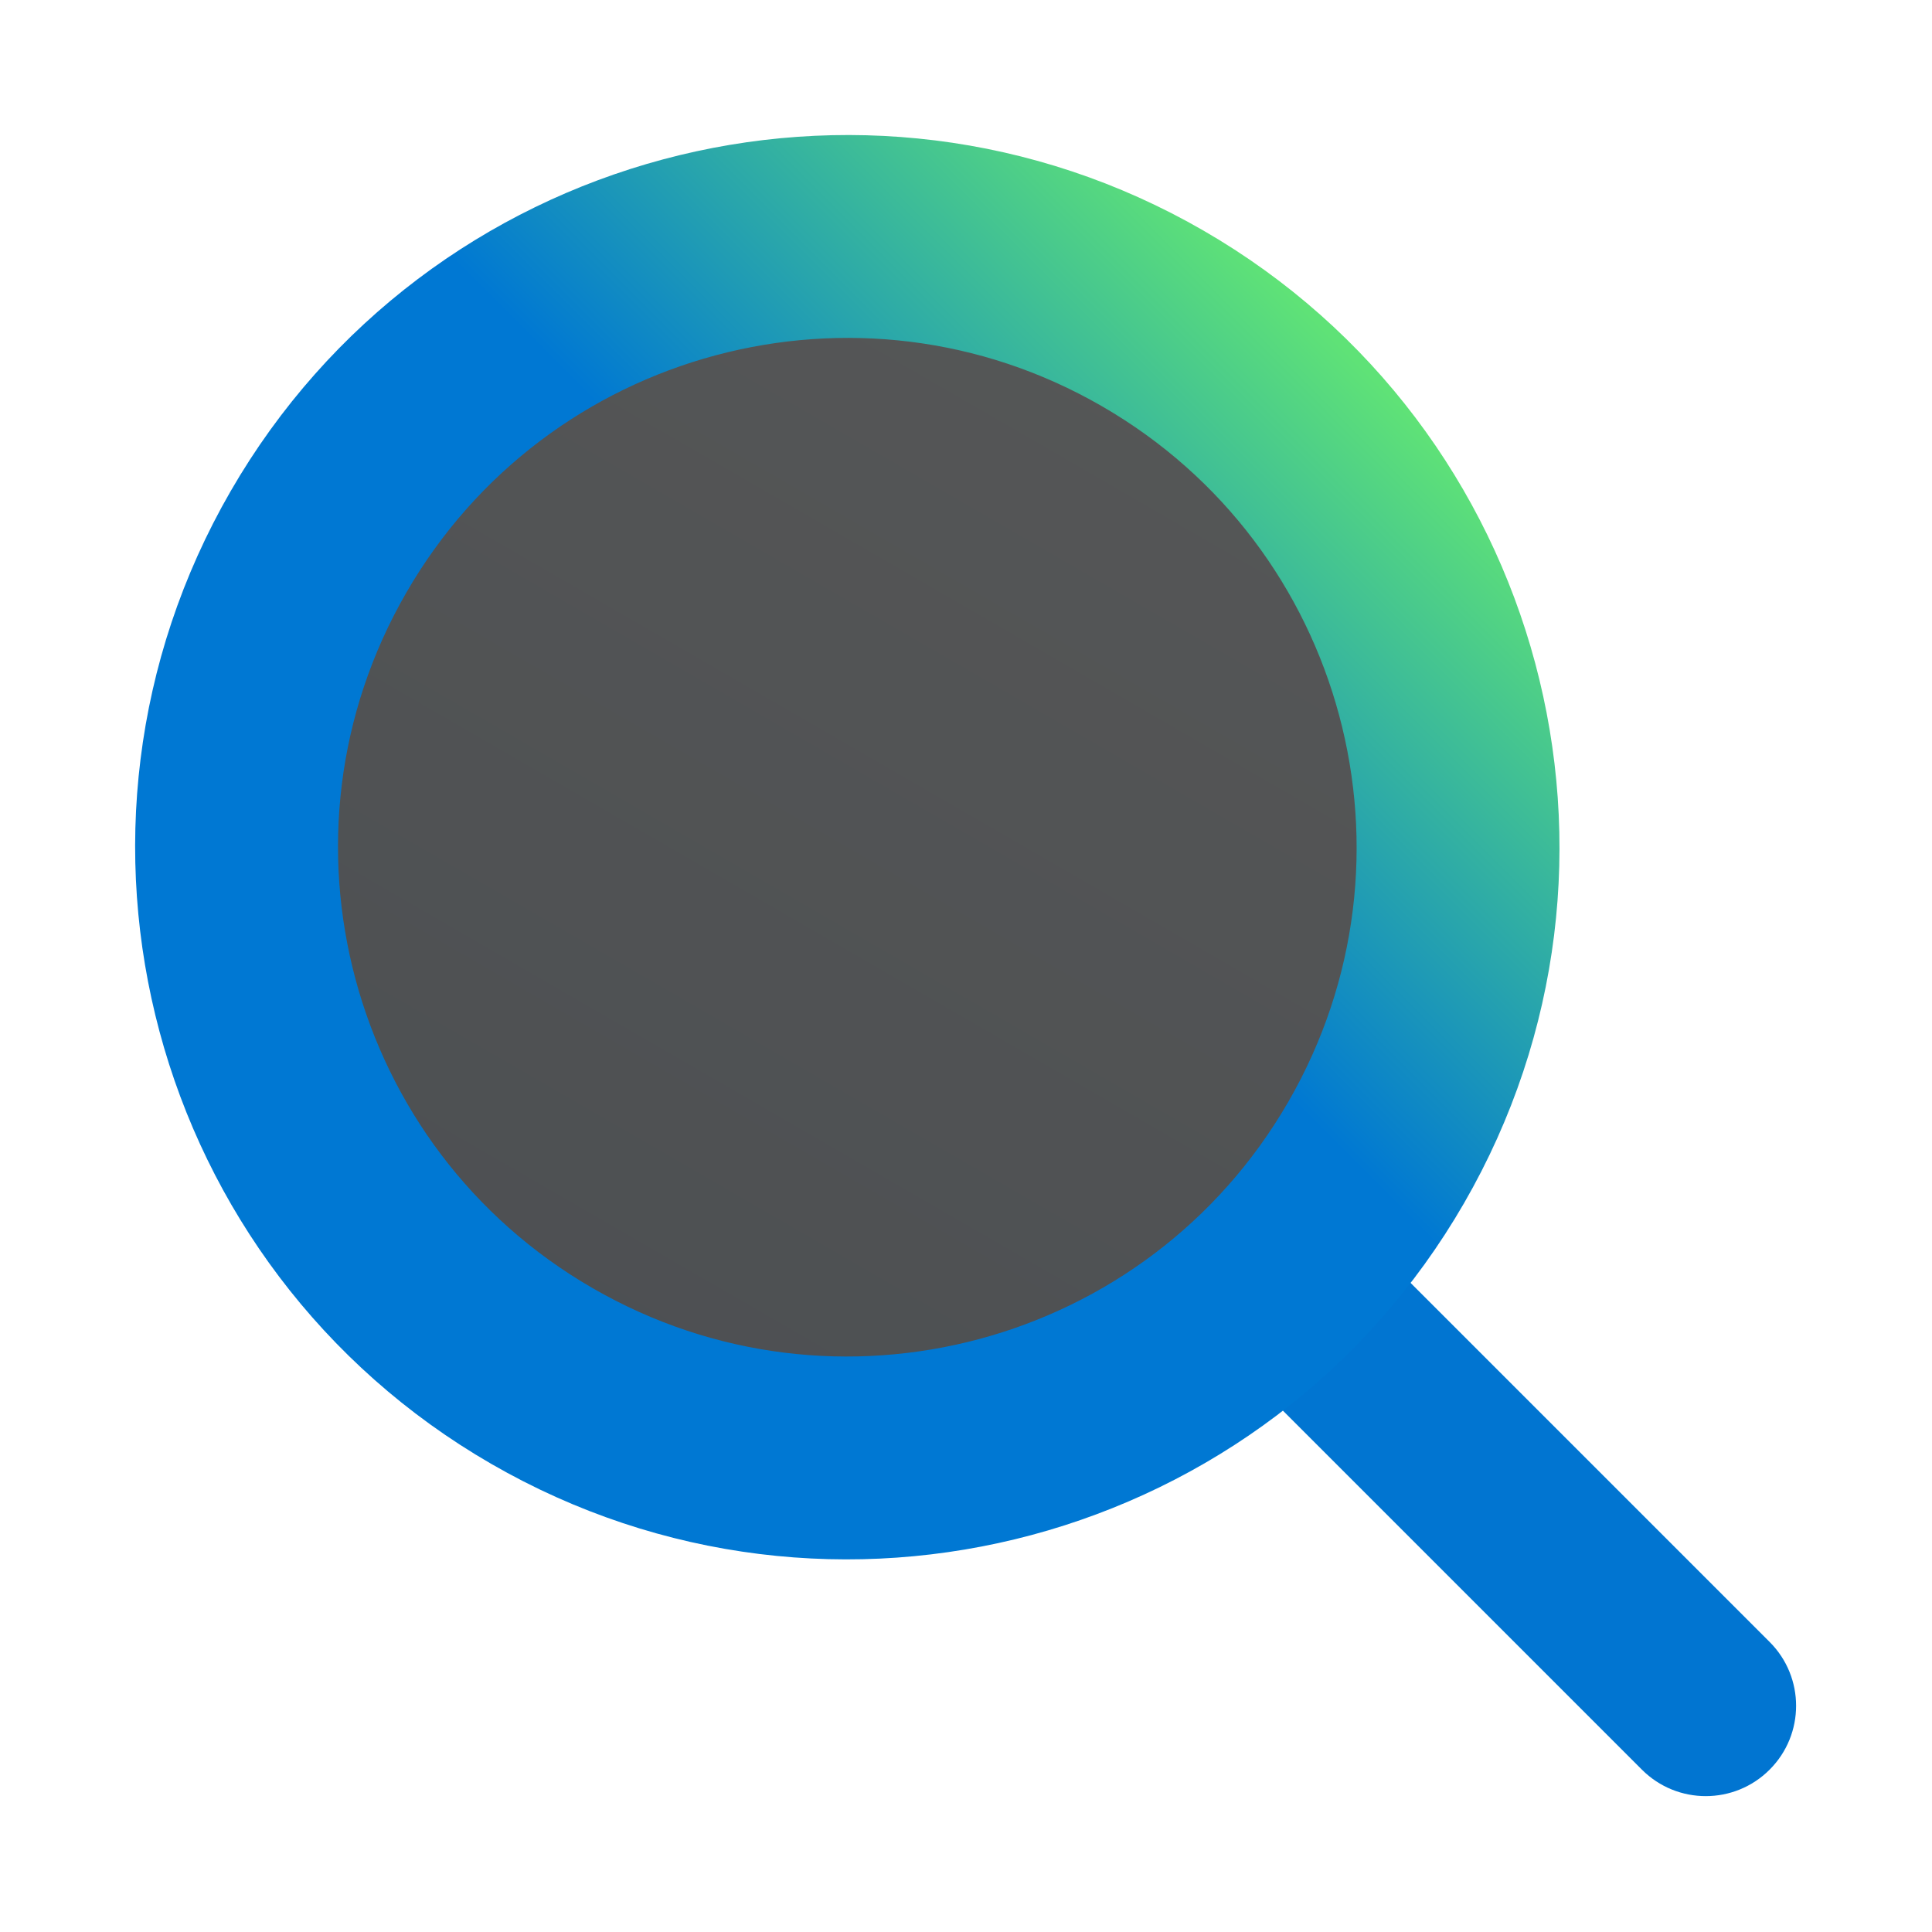
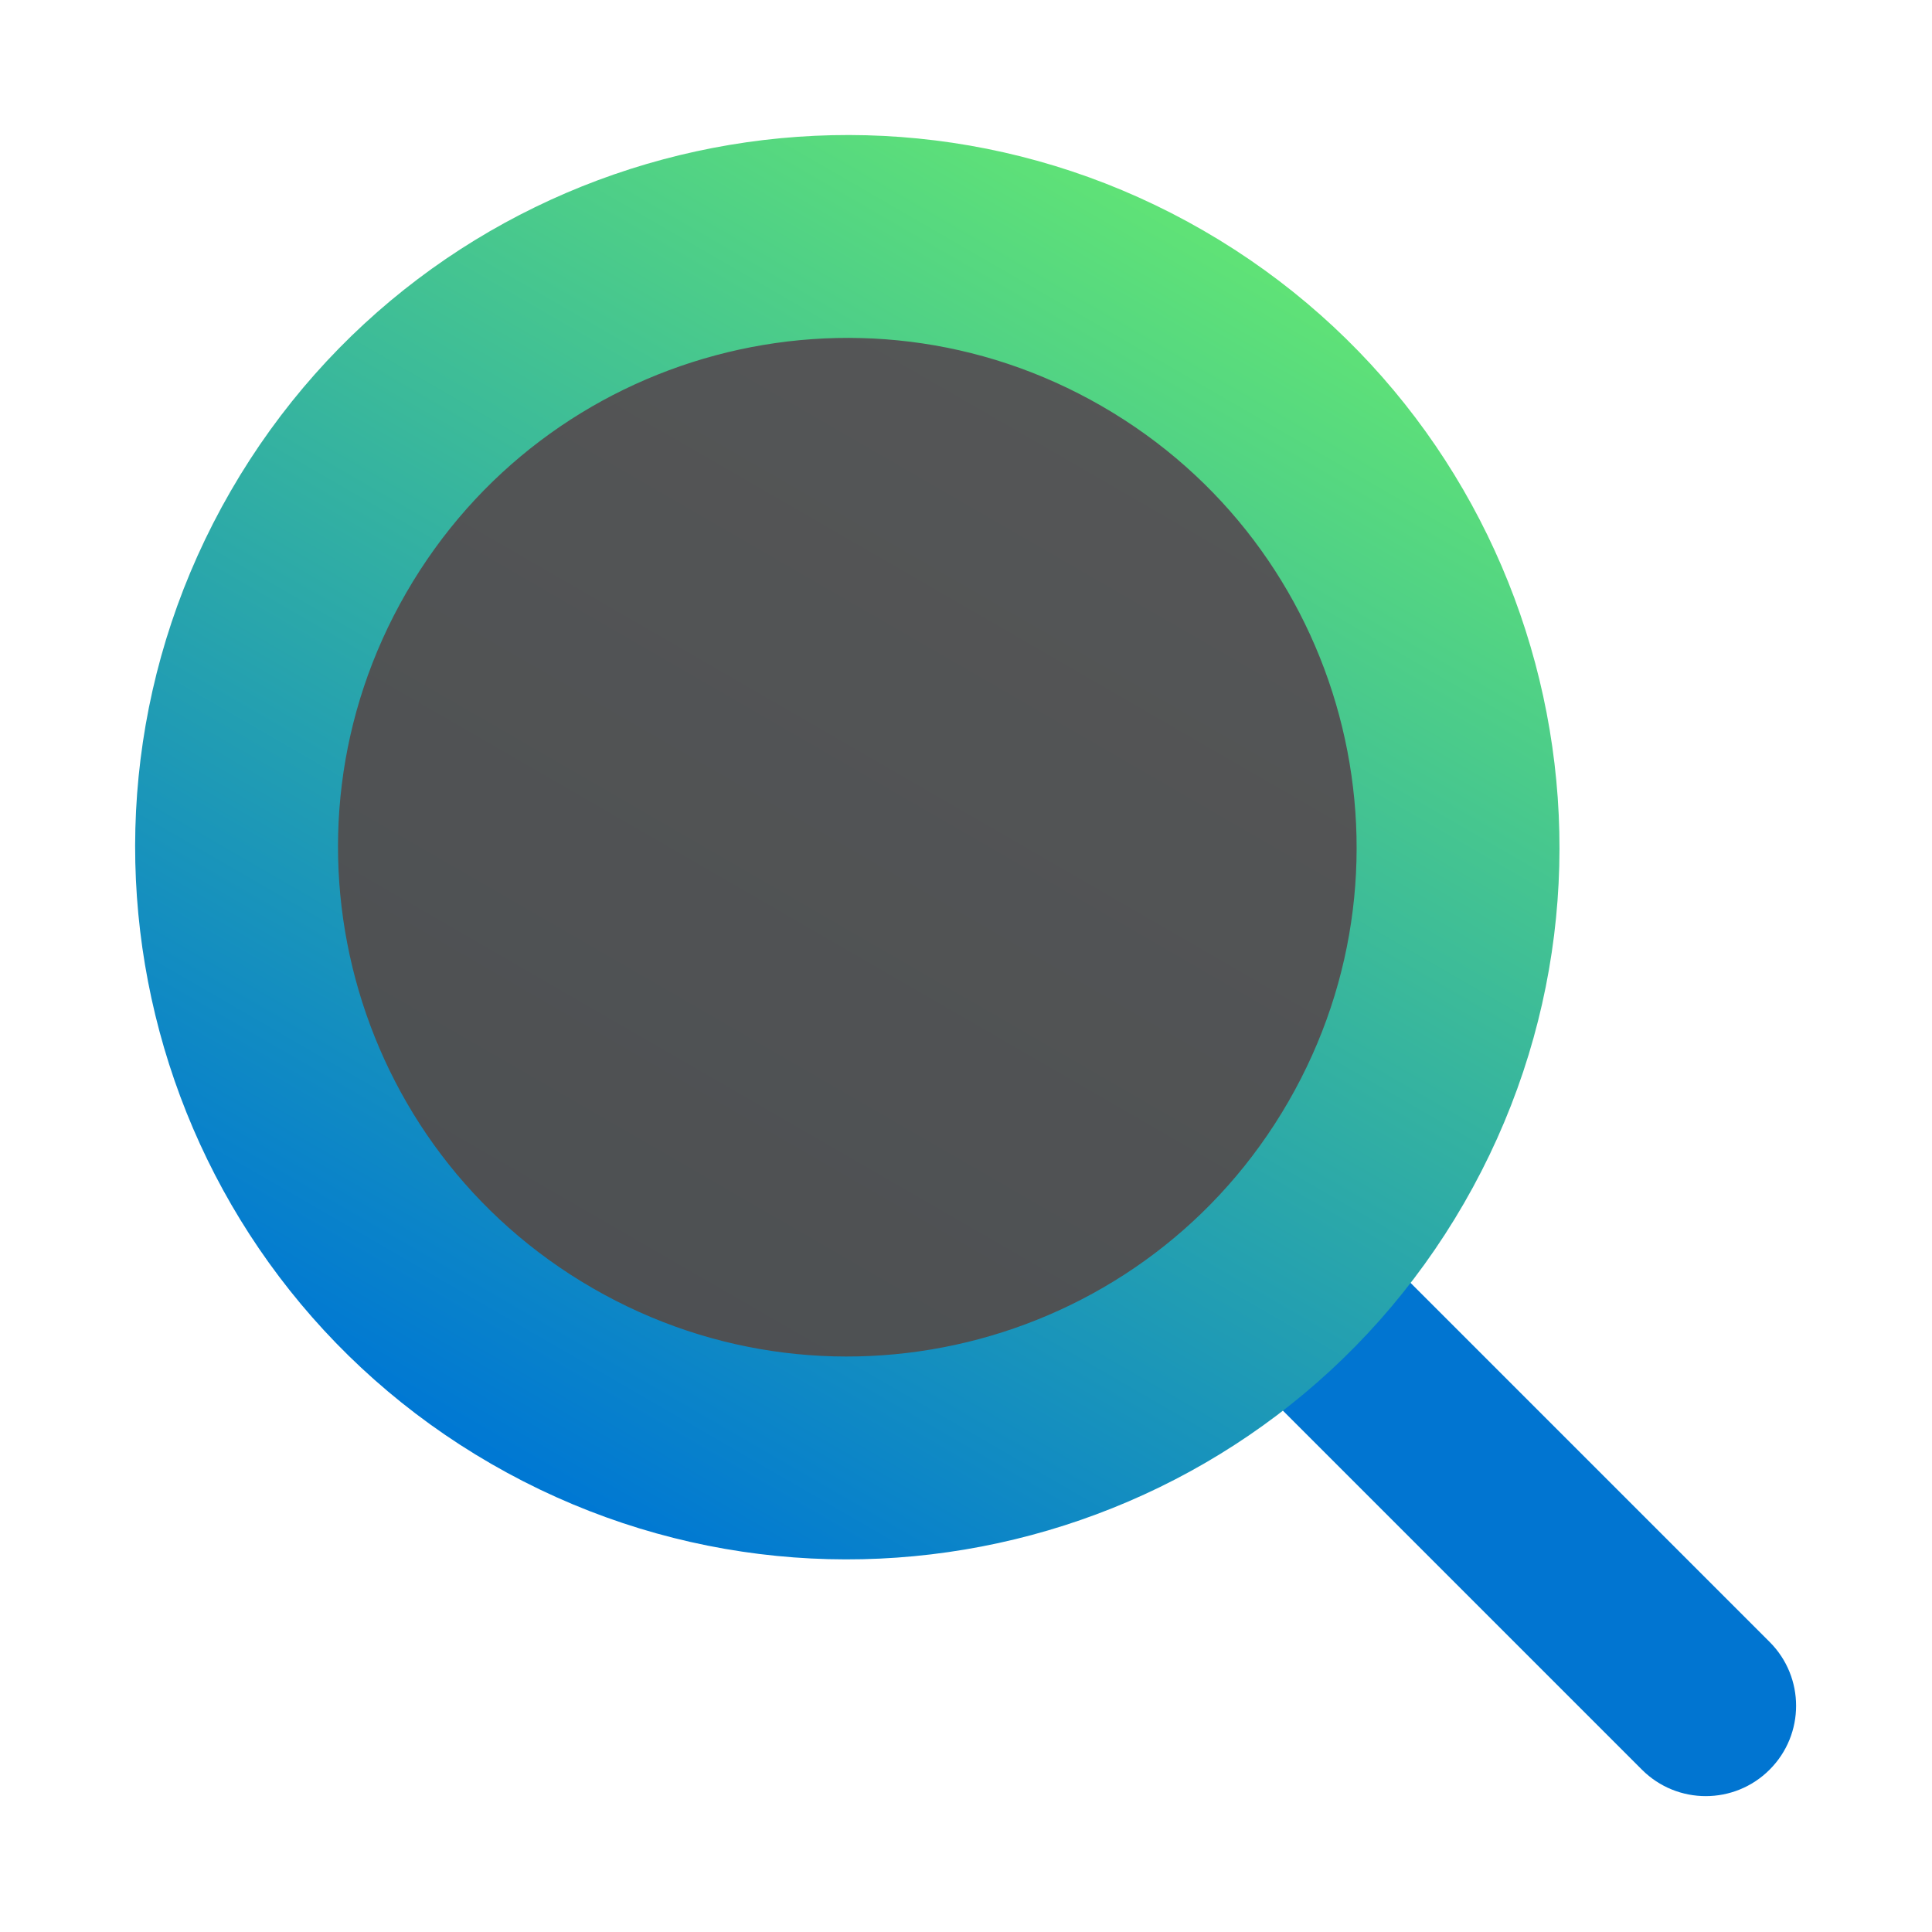
<svg xmlns="http://www.w3.org/2000/svg" xmlns:xlink="http://www.w3.org/1999/xlink" width="64" height="64" version="1.1" viewBox="0 0 16.933 16.933" id="svg2">
  <defs id="defs2">
    <linearGradient id="linearGradient1">
      <stop style="stop-color:#565757;stop-opacity:1;" offset="0" id="stop3" />
      <stop style="stop-color:#4c4f52;stop-opacity:1;" offset="1" id="stop4" />
    </linearGradient>
-     <linearGradient id="linearGradient919" x1="4.482" x2="14.189" y1="7.166" y2="9.767" gradientTransform="matrix(1.226575,0,0,1.226575,-0.824078,-6.449763)" gradientUnits="userSpaceOnUse">
+     <linearGradient id="linearGradient919" x1="4.311" x2="14.36" y1="8.466" y2="8.466" gradientTransform="matrix(1.226575,0,0,1.226575,-0.824078,-6.449763)" gradientUnits="userSpaceOnUse">
      <stop stop-color="#3c8cff" offset="0" id="stop1" style="stop-color:#5fe277;stop-opacity:1;" />
-       <stop stop-color="#55b4ff" offset="0.404" id="stop2" style="stop-color:#0078d3;stop-opacity:1;" />
+       <stop stop-color="#55b4ff" offset="1" id="stop2" style="stop-color:#0078d3;stop-opacity:1;" />
    </linearGradient>
    <linearGradient xlink:href="#linearGradient1" id="linearGradient4" x1="-7.293" y1="11.283" x2="5.19" y2="11.283" gradientUnits="userSpaceOnUse" gradientTransform="translate(11.67784,-7.347144)" />
  </defs>
  <g transform="translate(16.148 .19097)" id="g2">
    <rect transform="rotate(45)" x="2.891" y="10.492" width="7.49" height="1.583" ry=".791" fill="#1955b9" stroke-width="1.165" id="rect2" style="stroke-width:1.165;stroke-dasharray:none;fill:#0175d1;fill-opacity:1" />
    <circle transform="rotate(120)" cx="10.626" cy="3.936" r="5.352" fill="none" stroke="url(#linearGradient919)" stroke-linecap="round" stroke-width="1.778" id="circle2" style="fill:url(#linearGradient4);stroke:url(#linearGradient919);stroke-width:1.778;stroke-dasharray:none" />
  </g>
</svg>
